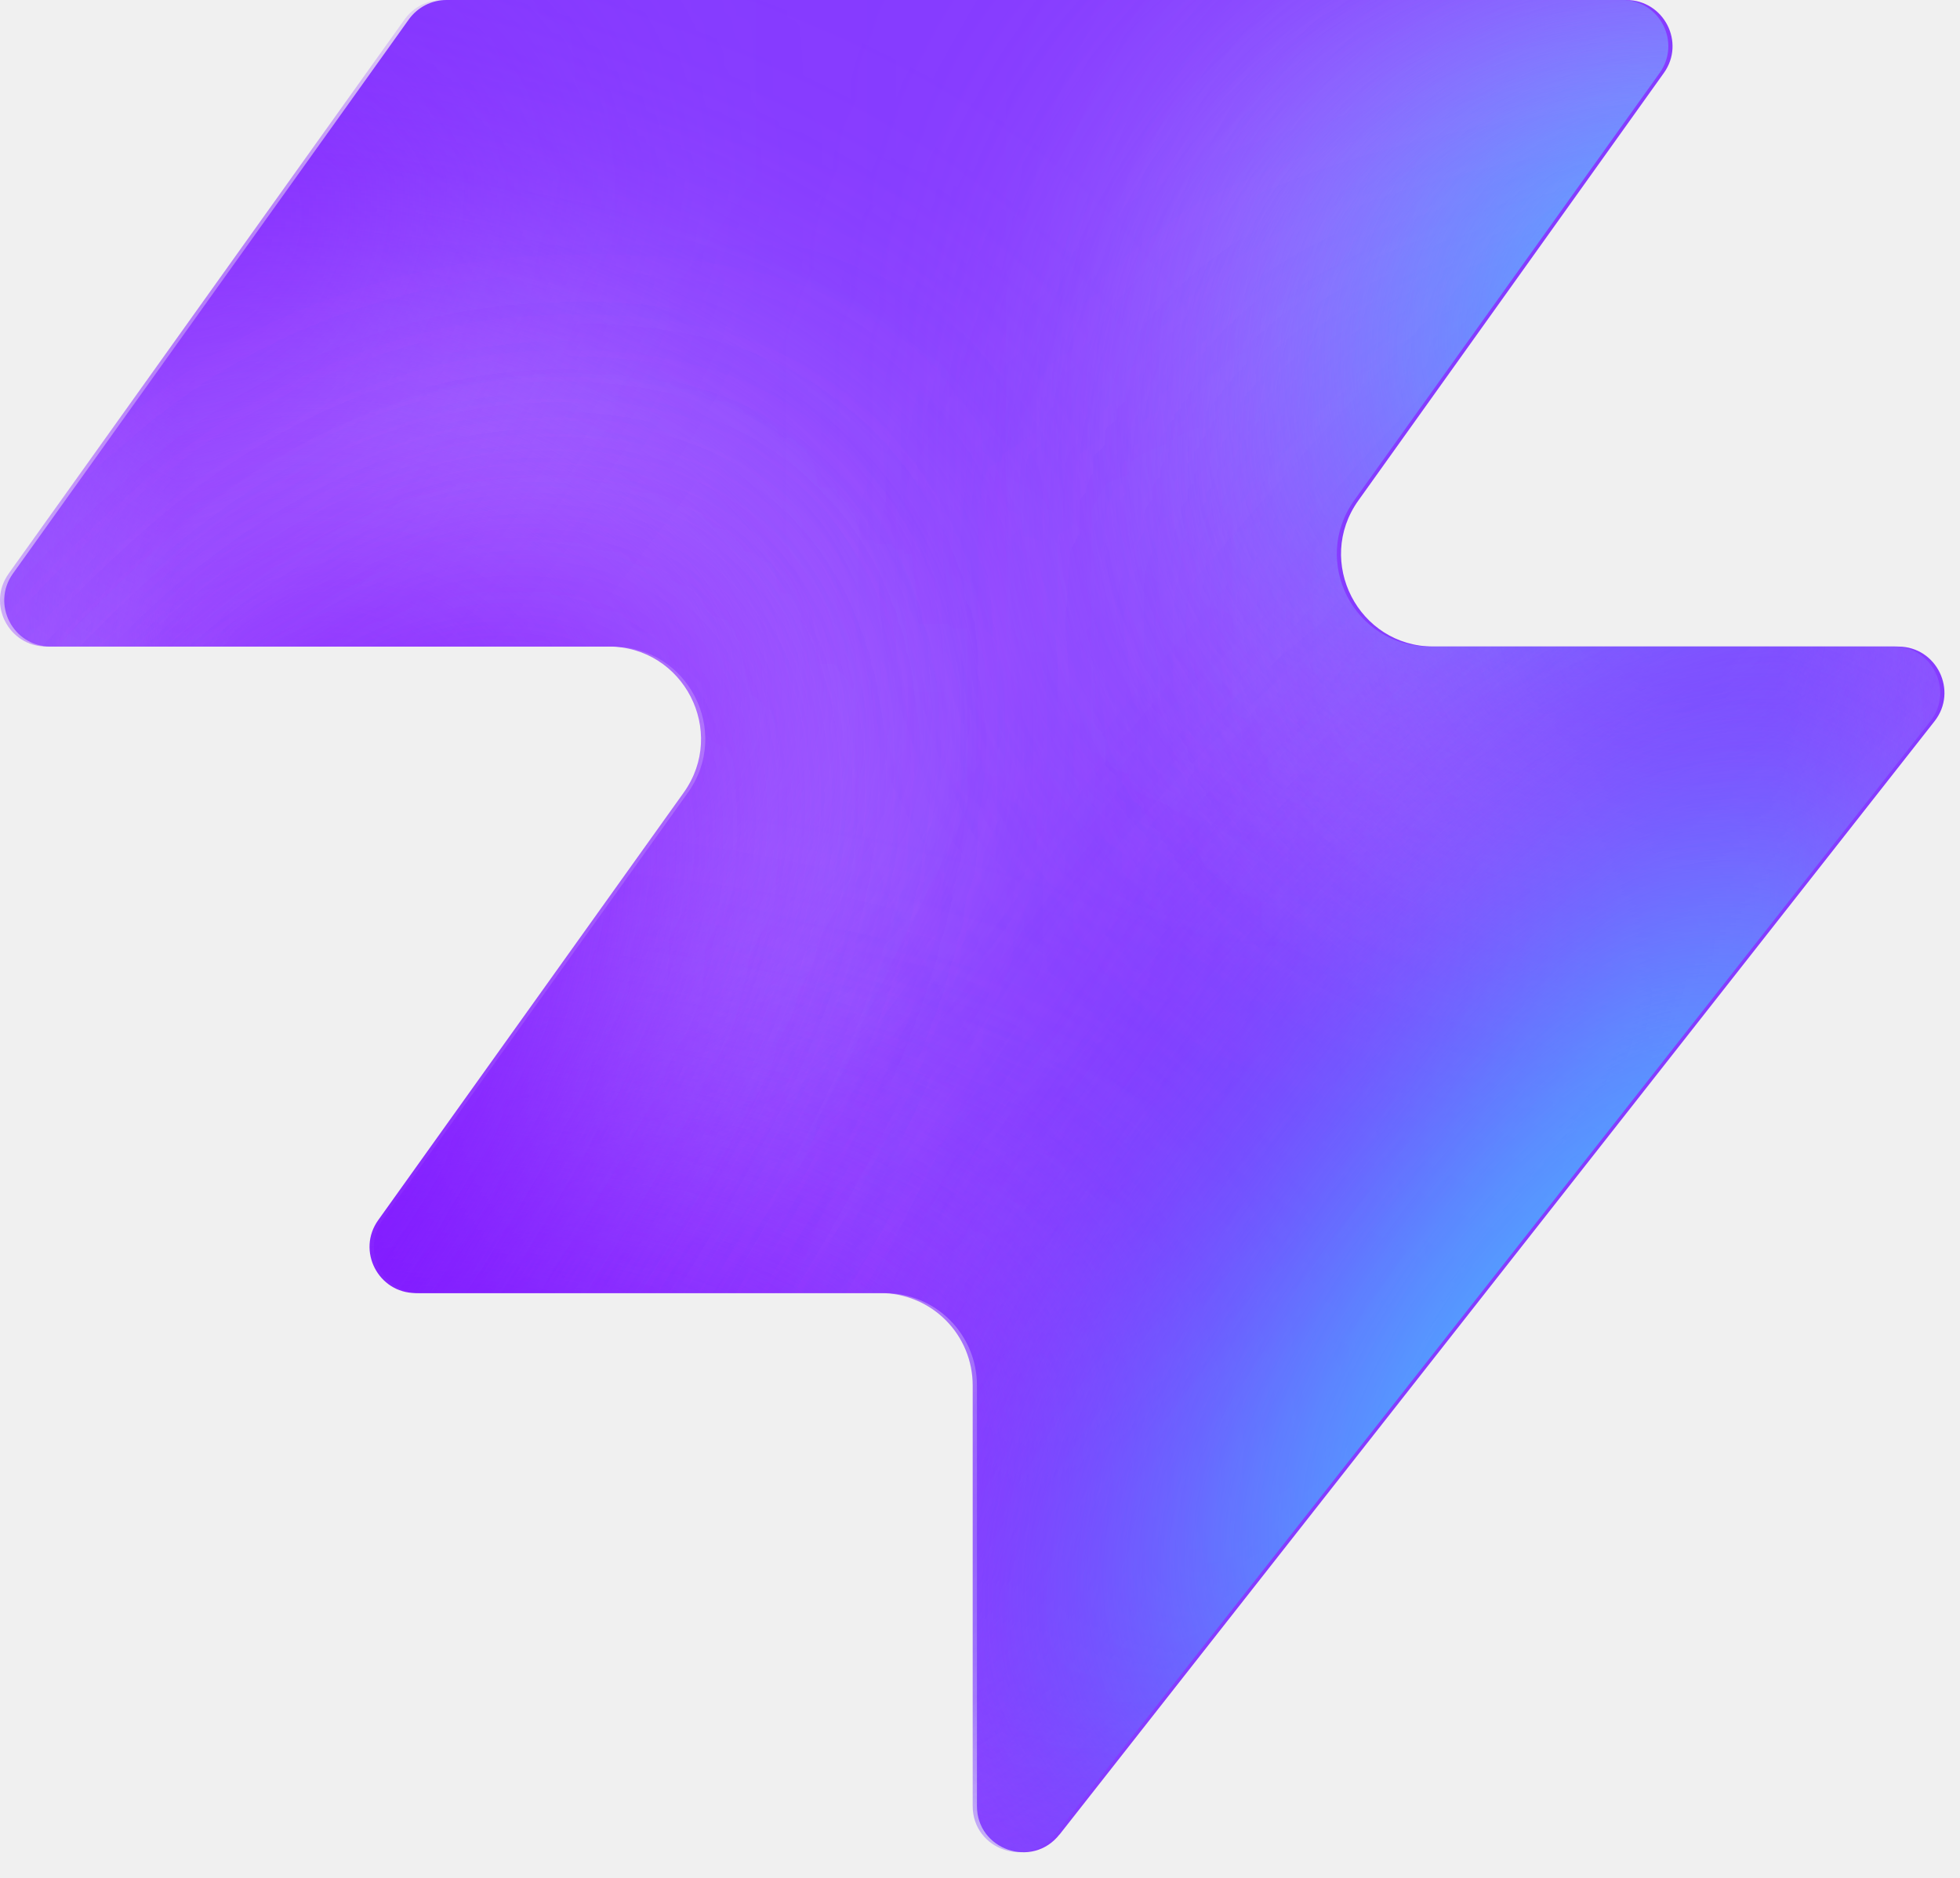
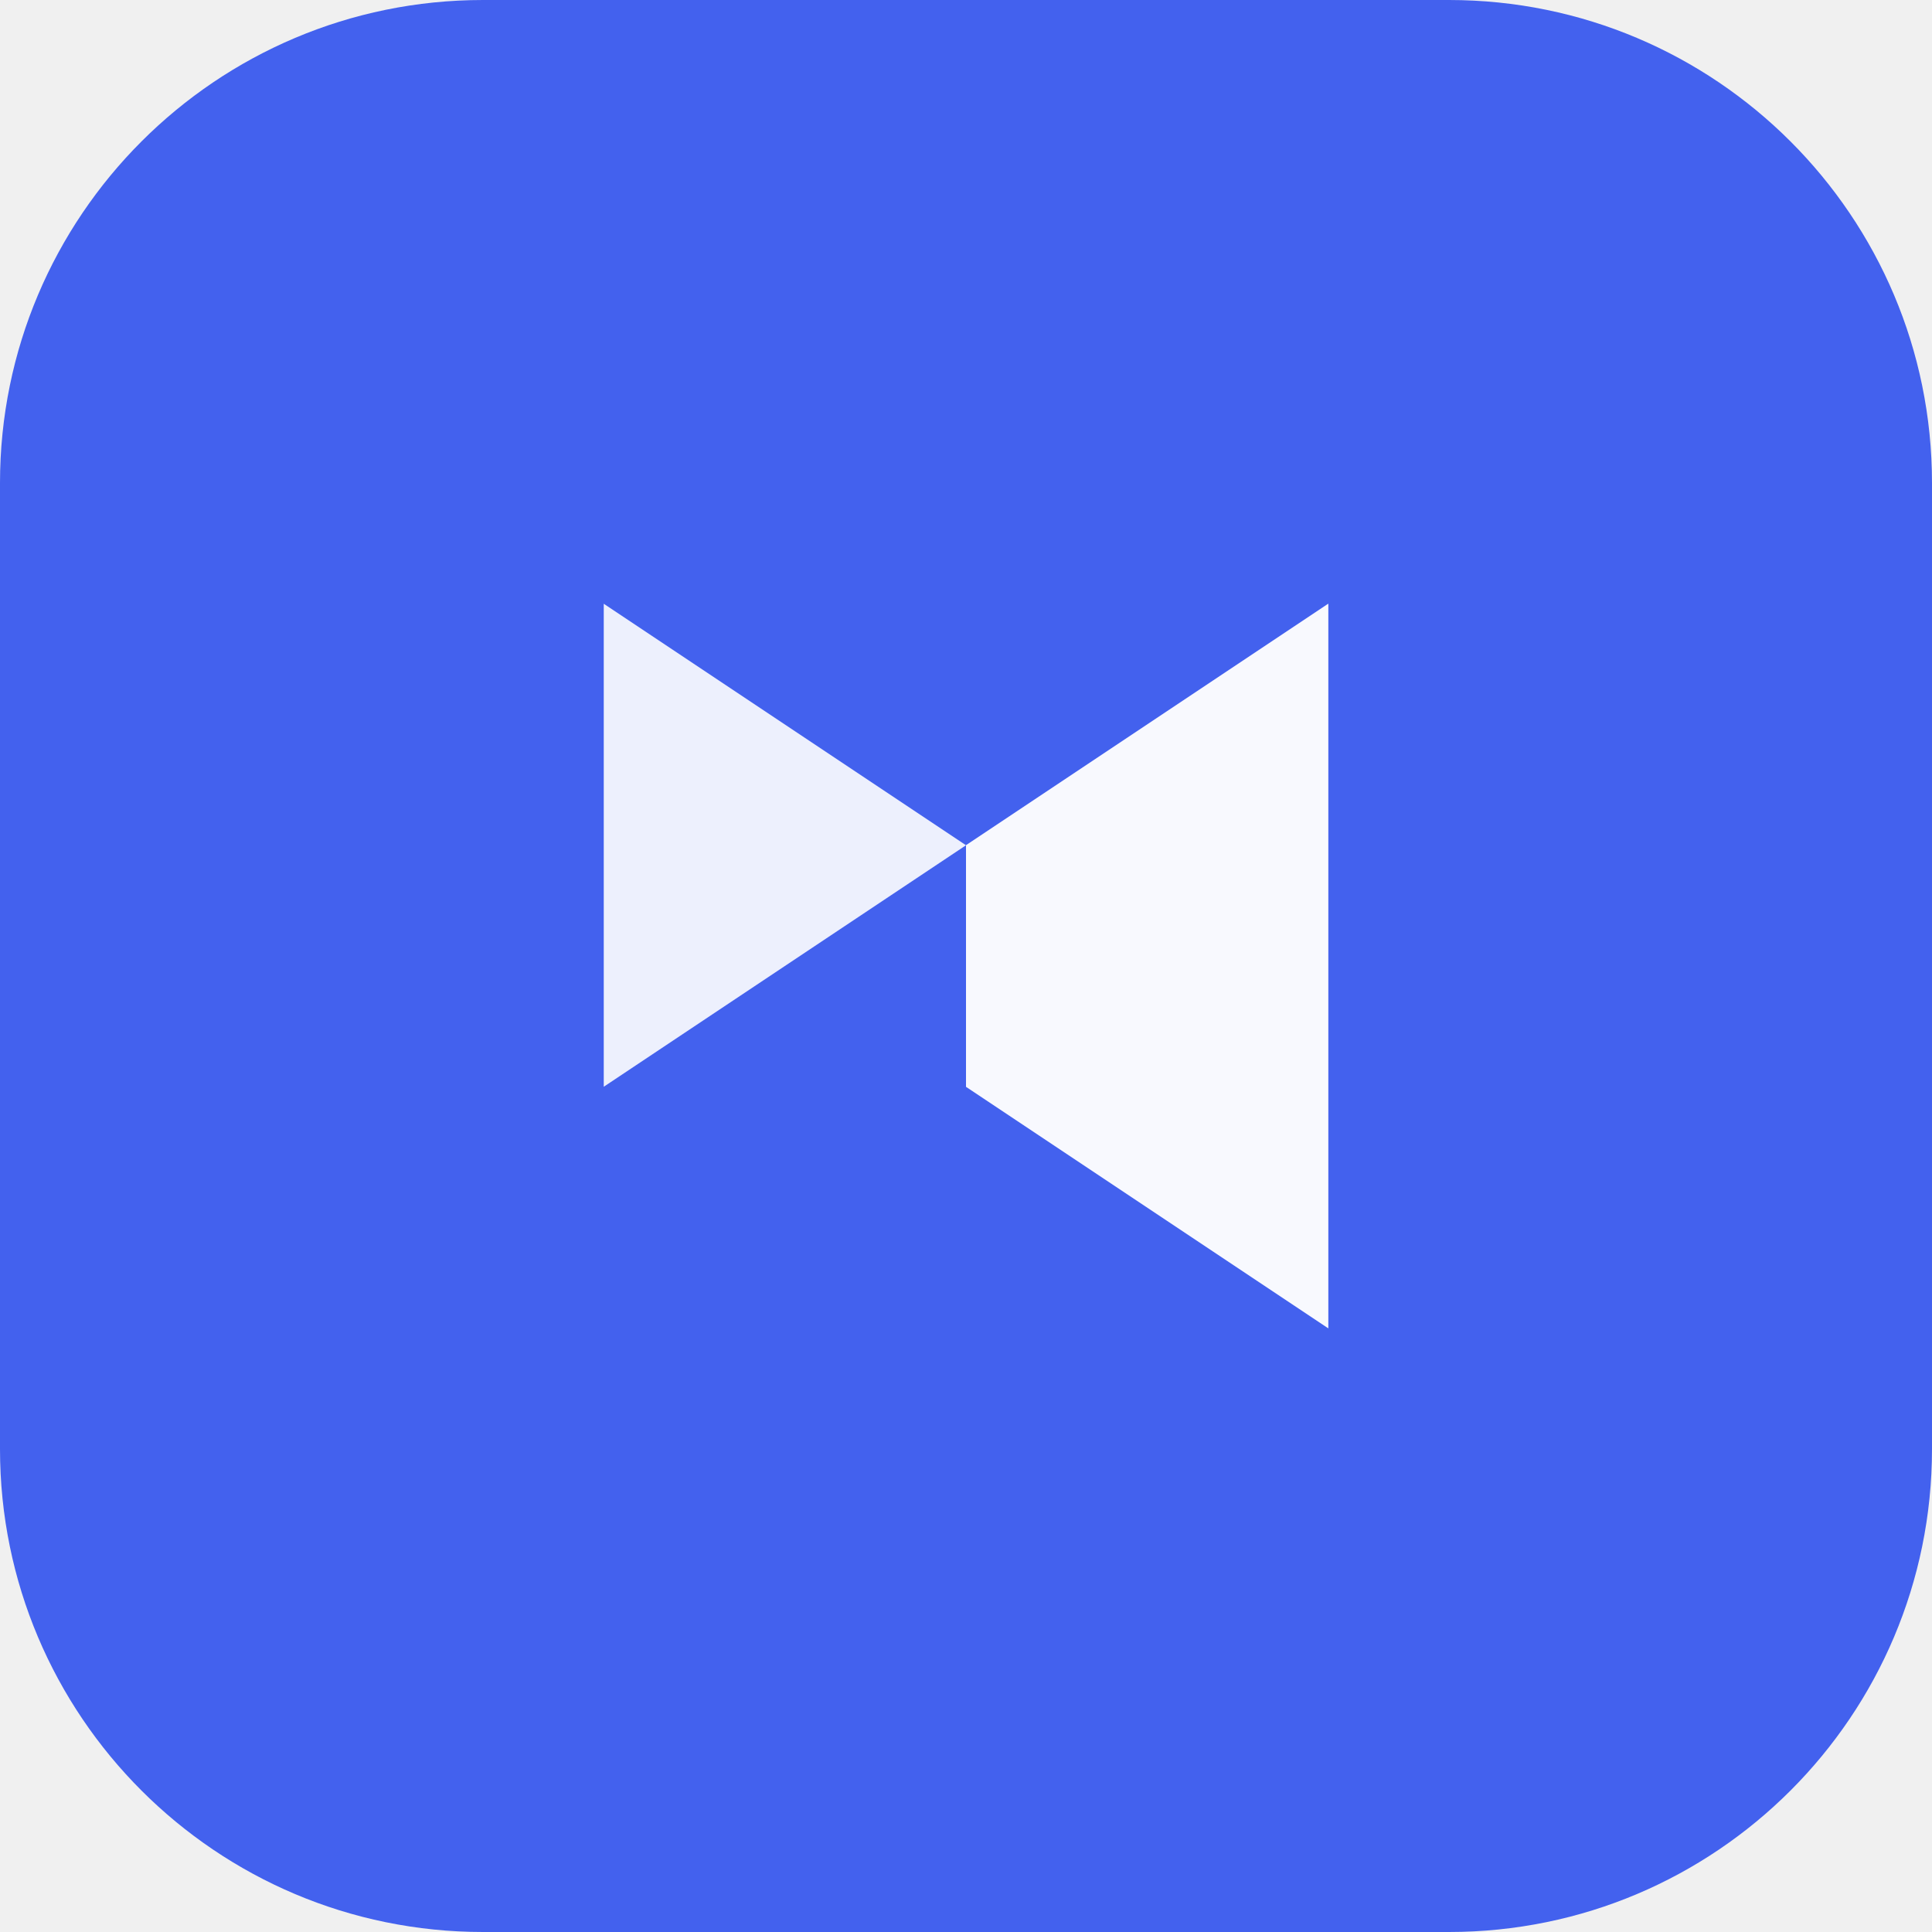
- <svg xmlns="http://www.w3.org/2000/svg" width="48" height="46" fill="none" viewBox="0 0 48 46">
-   <path fill="#863bff" d="M25.946 44.938c-.664.845-2.021.375-2.021-.698V33.937a2.26 2.26 0 0 0-2.262-2.262H10.287c-.92 0-1.456-1.04-.92-1.788l7.48-10.471c1.07-1.497 0-3.578-1.842-3.578H1.237c-.92 0-1.456-1.04-.92-1.788L10.013.474c.214-.297.556-.474.92-.474h28.894c.92 0 1.456 1.04.92 1.788l-7.48 10.471c-1.07 1.498 0 3.579 1.842 3.579h11.377c.943 0 1.473 1.088.89 1.83L25.947 44.94z" style="fill:#863bff;fill:color(display-p3 .525 .23 1);fill-opacity:1" />
-   <mask id="a" width="48" height="46" x="0" y="0" maskUnits="userSpaceOnUse" style="mask-type:alpha">
-     <path fill="#000" d="M25.842 44.938c-.664.844-2.021.375-2.021-.698V33.937a2.26 2.26 0 0 0-2.262-2.262H10.183c-.92 0-1.456-1.04-.92-1.788l7.48-10.471c1.07-1.498 0-3.579-1.842-3.579H1.133c-.92 0-1.456-1.04-.92-1.787L9.91.473c.214-.297.556-.474.92-.474h28.894c.92 0 1.456 1.04.92 1.788l-7.48 10.471c-1.07 1.498 0 3.578 1.842 3.578h11.377c.943 0 1.473 1.088.89 1.832L25.843 44.94z" style="fill:#000;fill-opacity:1" />
-   </mask>
-   <g mask="url(#a)">
-     <g filter="url(#b)">
-       <ellipse cx="5.508" cy="14.704" fill="#ede6ff" rx="5.508" ry="14.704" style="fill:#ede6ff;fill:color(display-p3 .927 .903 1);fill-opacity:1" transform="matrix(.00324 1 1 -.00324 -4.47 31.516)" />
-     </g>
-     <g filter="url(#c)">
-       <ellipse cx="10.399" cy="29.851" fill="#ede6ff" rx="10.399" ry="29.851" style="fill:#ede6ff;fill:color(display-p3 .927 .903 1);fill-opacity:1" transform="matrix(.00324 1 1 -.00324 -39.328 7.883)" />
-     </g>
-     <g filter="url(#d)">
-       <ellipse cx="5.508" cy="30.487" fill="#7e14ff" rx="5.508" ry="30.487" style="fill:#7e14ff;fill:color(display-p3 .492 .077 1);fill-opacity:1" transform="rotate(89.814 -25.913 -14.639)scale(1 -1)" />
-     </g>
-     <g filter="url(#e)">
-       <ellipse cx="5.508" cy="30.599" fill="#7e14ff" rx="5.508" ry="30.599" style="fill:#7e14ff;fill:color(display-p3 .492 .077 1);fill-opacity:1" transform="rotate(89.814 -32.644 -3.334)scale(1 -1)" />
-     </g>
-     <g filter="url(#f)">
-       <ellipse cx="5.508" cy="30.599" fill="#7e14ff" rx="5.508" ry="30.599" style="fill:#7e14ff;fill:color(display-p3 .492 .077 1);fill-opacity:1" transform="matrix(.00324 1 1 -.00324 -34.34 30.47)" />
-     </g>
-     <g filter="url(#g)">
-       <ellipse cx="14.072" cy="22.078" fill="#ede6ff" rx="14.072" ry="22.078" style="fill:#ede6ff;fill:color(display-p3 .927 .903 1);fill-opacity:1" transform="rotate(93.35 24.506 48.493)scale(-1 1)" />
-     </g>
-     <g filter="url(#h)">
-       <ellipse cx="3.47" cy="21.501" fill="#7e14ff" rx="3.47" ry="21.501" style="fill:#7e14ff;fill:color(display-p3 .492 .077 1);fill-opacity:1" transform="rotate(89.009 28.708 47.59)scale(-1 1)" />
-     </g>
-     <g filter="url(#i)">
-       <ellipse cx="3.47" cy="21.501" fill="#7e14ff" rx="3.47" ry="21.501" style="fill:#7e14ff;fill:color(display-p3 .492 .077 1);fill-opacity:1" transform="rotate(89.009 28.708 47.59)scale(-1 1)" />
-     </g>
-     <g filter="url(#j)">
-       <ellipse cx=".387" cy="8.972" fill="#7e14ff" rx="4.407" ry="29.108" style="fill:#7e14ff;fill:color(display-p3 .492 .077 1);fill-opacity:1" transform="rotate(39.51 .387 8.972)" />
-     </g>
-     <g filter="url(#k)">
-       <ellipse cx="47.523" cy="-6.092" fill="#7e14ff" rx="4.407" ry="29.108" style="fill:#7e14ff;fill:color(display-p3 .492 .077 1);fill-opacity:1" transform="rotate(37.892 47.523 -6.092)" />
-     </g>
-     <g filter="url(#l)">
-       <ellipse cx="41.412" cy="6.333" fill="#47bfff" rx="5.971" ry="9.665" style="fill:#47bfff;fill:color(display-p3 .28 .748 1);fill-opacity:1" transform="rotate(37.892 41.412 6.333)" />
-     </g>
-     <g filter="url(#m)">
-       <ellipse cx="-1.879" cy="38.332" fill="#7e14ff" rx="4.407" ry="29.108" style="fill:#7e14ff;fill:color(display-p3 .492 .077 1);fill-opacity:1" transform="rotate(37.892 -1.88 38.332)" />
-     </g>
-     <g filter="url(#n)">
-       <ellipse cx="-1.879" cy="38.332" fill="#7e14ff" rx="4.407" ry="29.108" style="fill:#7e14ff;fill:color(display-p3 .492 .077 1);fill-opacity:1" transform="rotate(37.892 -1.88 38.332)" />
-     </g>
-     <g filter="url(#o)">
-       <ellipse cx="35.651" cy="29.907" fill="#7e14ff" rx="4.407" ry="29.108" style="fill:#7e14ff;fill:color(display-p3 .492 .077 1);fill-opacity:1" transform="rotate(37.892 35.651 29.907)" />
-     </g>
-     <g filter="url(#p)">
-       <ellipse cx="38.418" cy="32.4" fill="#47bfff" rx="5.971" ry="15.297" style="fill:#47bfff;fill:color(display-p3 .28 .748 1);fill-opacity:1" transform="rotate(37.892 38.418 32.4)" />
-     </g>
-   </g>
-   <defs>
-     <filter id="b" width="60.045" height="41.654" x="-19.77" y="16.149" color-interpolation-filters="sRGB" filterUnits="userSpaceOnUse">
-       <feFlood flood-opacity="0" result="BackgroundImageFix" />
-       <feBlend in="SourceGraphic" in2="BackgroundImageFix" result="shape" />
-       <feGaussianBlur result="effect1_foregroundBlur_2002_17158" stdDeviation="7.659" />
-     </filter>
-     <filter id="c" width="90.34" height="51.437" x="-54.613" y="-7.533" color-interpolation-filters="sRGB" filterUnits="userSpaceOnUse">
-       <feFlood flood-opacity="0" result="BackgroundImageFix" />
-       <feBlend in="SourceGraphic" in2="BackgroundImageFix" result="shape" />
-       <feGaussianBlur result="effect1_foregroundBlur_2002_17158" stdDeviation="7.659" />
-     </filter>
-     <filter id="d" width="79.355" height="29.4" x="-49.64" y="2.03" color-interpolation-filters="sRGB" filterUnits="userSpaceOnUse">
-       <feFlood flood-opacity="0" result="BackgroundImageFix" />
-       <feBlend in="SourceGraphic" in2="BackgroundImageFix" result="shape" />
-       <feGaussianBlur result="effect1_foregroundBlur_2002_17158" stdDeviation="4.596" />
-     </filter>
-     <filter id="e" width="79.579" height="29.4" x="-45.045" y="20.029" color-interpolation-filters="sRGB" filterUnits="userSpaceOnUse">
-       <feFlood flood-opacity="0" result="BackgroundImageFix" />
-       <feBlend in="SourceGraphic" in2="BackgroundImageFix" result="shape" />
-       <feGaussianBlur result="effect1_foregroundBlur_2002_17158" stdDeviation="4.596" />
-     </filter>
-     <filter id="f" width="79.579" height="29.4" x="-43.513" y="21.178" color-interpolation-filters="sRGB" filterUnits="userSpaceOnUse">
-       <feFlood flood-opacity="0" result="BackgroundImageFix" />
-       <feBlend in="SourceGraphic" in2="BackgroundImageFix" result="shape" />
-       <feGaussianBlur result="effect1_foregroundBlur_2002_17158" stdDeviation="4.596" />
-     </filter>
-     <filter id="g" width="74.749" height="58.852" x="15.756" y="-17.901" color-interpolation-filters="sRGB" filterUnits="userSpaceOnUse">
-       <feFlood flood-opacity="0" result="BackgroundImageFix" />
-       <feBlend in="SourceGraphic" in2="BackgroundImageFix" result="shape" />
-       <feGaussianBlur result="effect1_foregroundBlur_2002_17158" stdDeviation="7.659" />
-     </filter>
-     <filter id="h" width="61.377" height="25.362" x="23.548" y="2.284" color-interpolation-filters="sRGB" filterUnits="userSpaceOnUse">
-       <feFlood flood-opacity="0" result="BackgroundImageFix" />
-       <feBlend in="SourceGraphic" in2="BackgroundImageFix" result="shape" />
-       <feGaussianBlur result="effect1_foregroundBlur_2002_17158" stdDeviation="4.596" />
-     </filter>
-     <filter id="i" width="61.377" height="25.362" x="23.548" y="2.284" color-interpolation-filters="sRGB" filterUnits="userSpaceOnUse">
-       <feFlood flood-opacity="0" result="BackgroundImageFix" />
-       <feBlend in="SourceGraphic" in2="BackgroundImageFix" result="shape" />
-       <feGaussianBlur result="effect1_foregroundBlur_2002_17158" stdDeviation="4.596" />
-     </filter>
-     <filter id="j" width="56.045" height="63.649" x="-27.636" y="-22.853" color-interpolation-filters="sRGB" filterUnits="userSpaceOnUse">
-       <feFlood flood-opacity="0" result="BackgroundImageFix" />
-       <feBlend in="SourceGraphic" in2="BackgroundImageFix" result="shape" />
-       <feGaussianBlur result="effect1_foregroundBlur_2002_17158" stdDeviation="4.596" />
-     </filter>
-     <filter id="k" width="54.814" height="64.646" x="20.116" y="-38.415" color-interpolation-filters="sRGB" filterUnits="userSpaceOnUse">
-       <feFlood flood-opacity="0" result="BackgroundImageFix" />
-       <feBlend in="SourceGraphic" in2="BackgroundImageFix" result="shape" />
-       <feGaussianBlur result="effect1_foregroundBlur_2002_17158" stdDeviation="4.596" />
-     </filter>
-     <filter id="l" width="33.541" height="35.313" x="24.641" y="-11.323" color-interpolation-filters="sRGB" filterUnits="userSpaceOnUse">
-       <feFlood flood-opacity="0" result="BackgroundImageFix" />
-       <feBlend in="SourceGraphic" in2="BackgroundImageFix" result="shape" />
-       <feGaussianBlur result="effect1_foregroundBlur_2002_17158" stdDeviation="4.596" />
-     </filter>
-     <filter id="m" width="54.814" height="64.646" x="-29.286" y="6.009" color-interpolation-filters="sRGB" filterUnits="userSpaceOnUse">
-       <feFlood flood-opacity="0" result="BackgroundImageFix" />
-       <feBlend in="SourceGraphic" in2="BackgroundImageFix" result="shape" />
-       <feGaussianBlur result="effect1_foregroundBlur_2002_17158" stdDeviation="4.596" />
-     </filter>
-     <filter id="n" width="54.814" height="64.646" x="-29.286" y="6.009" color-interpolation-filters="sRGB" filterUnits="userSpaceOnUse">
-       <feFlood flood-opacity="0" result="BackgroundImageFix" />
-       <feBlend in="SourceGraphic" in2="BackgroundImageFix" result="shape" />
-       <feGaussianBlur result="effect1_foregroundBlur_2002_17158" stdDeviation="4.596" />
-     </filter>
-     <filter id="o" width="54.814" height="64.646" x="8.244" y="-2.416" color-interpolation-filters="sRGB" filterUnits="userSpaceOnUse">
-       <feFlood flood-opacity="0" result="BackgroundImageFix" />
-       <feBlend in="SourceGraphic" in2="BackgroundImageFix" result="shape" />
-       <feGaussianBlur result="effect1_foregroundBlur_2002_17158" stdDeviation="4.596" />
-     </filter>
-     <filter id="p" width="39.409" height="43.623" x="18.713" y="10.588" color-interpolation-filters="sRGB" filterUnits="userSpaceOnUse">
-       <feFlood flood-opacity="0" result="BackgroundImageFix" />
-       <feBlend in="SourceGraphic" in2="BackgroundImageFix" result="shape" />
-       <feGaussianBlur result="effect1_foregroundBlur_2002_17158" stdDeviation="4.596" />
-     </filter>
-   </defs>
+ <svg xmlns="http://www.w3.org/2000/svg" viewBox="0 0 32 32" fill="none">
+   <rect width="32" height="32" rx="8" fill="#4361ee" />
+   <path d="M10 22V10l6 4-6 4V22zm6-4l6 4V10l-6 4z" fill="#fff" opacity="0.9" />
+   <path d="M16 18l6 4V10l-6 4v8z" fill="#fff" opacity="0.6" />
</svg>
